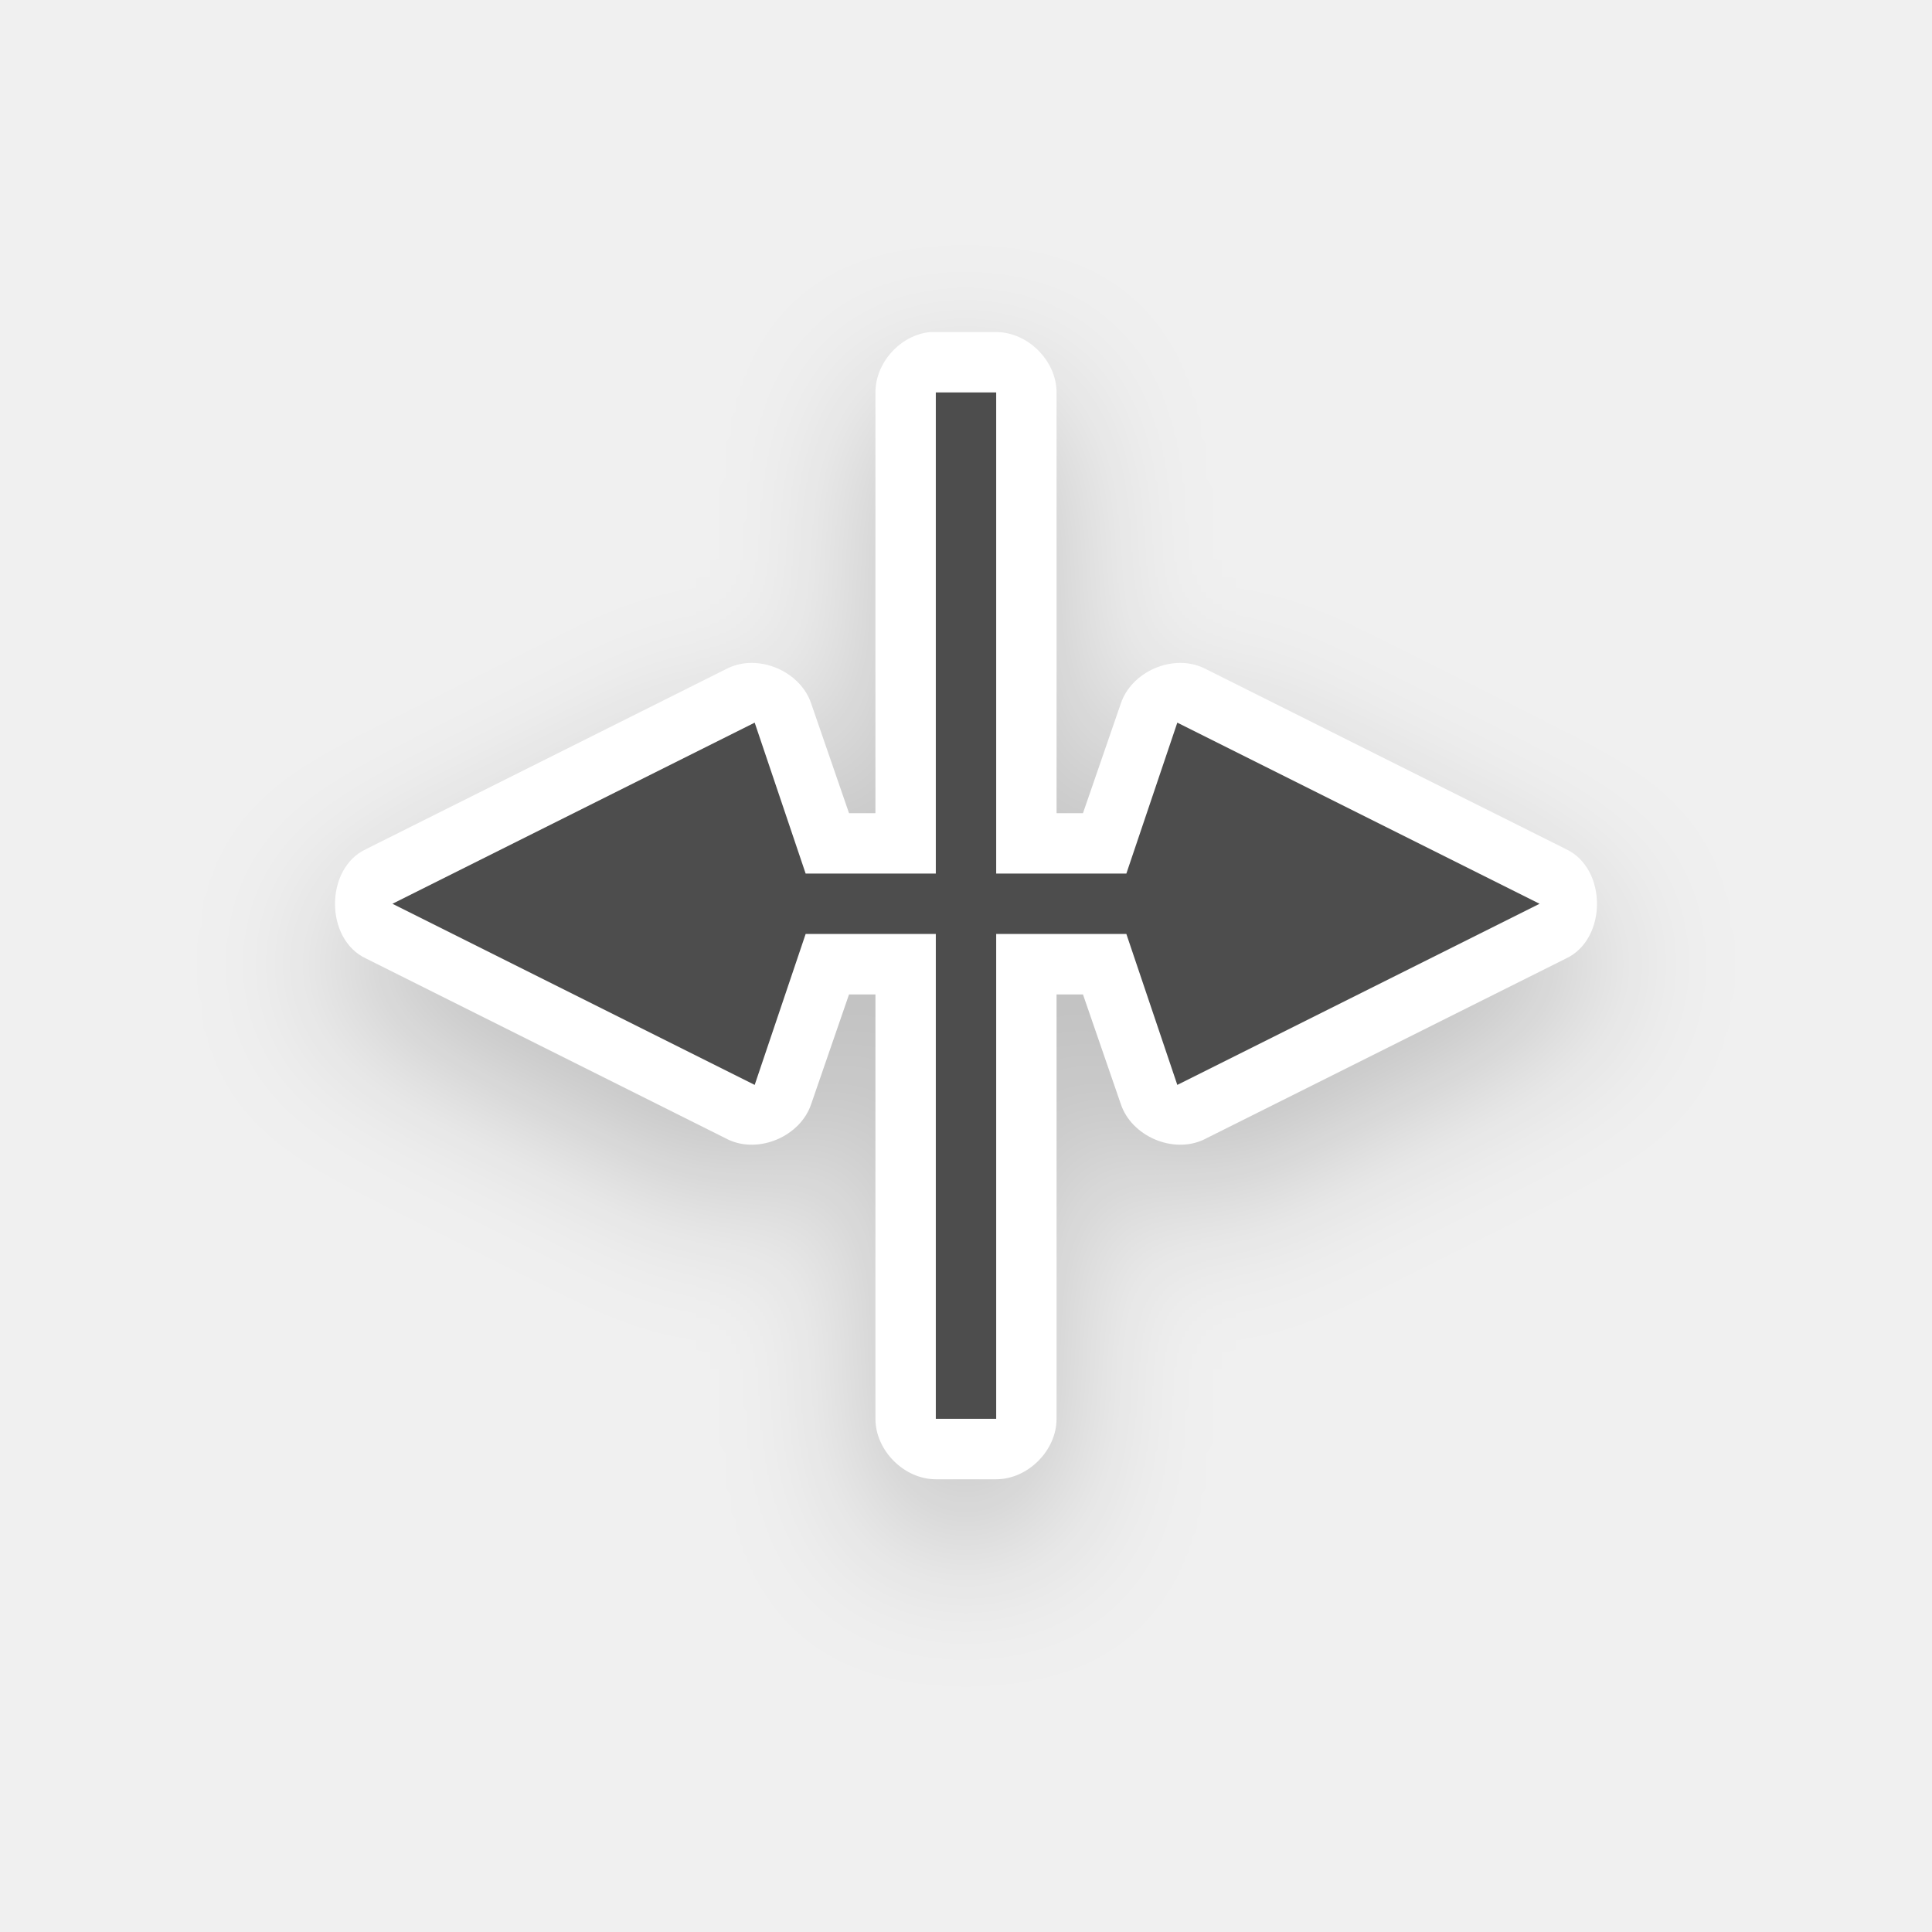
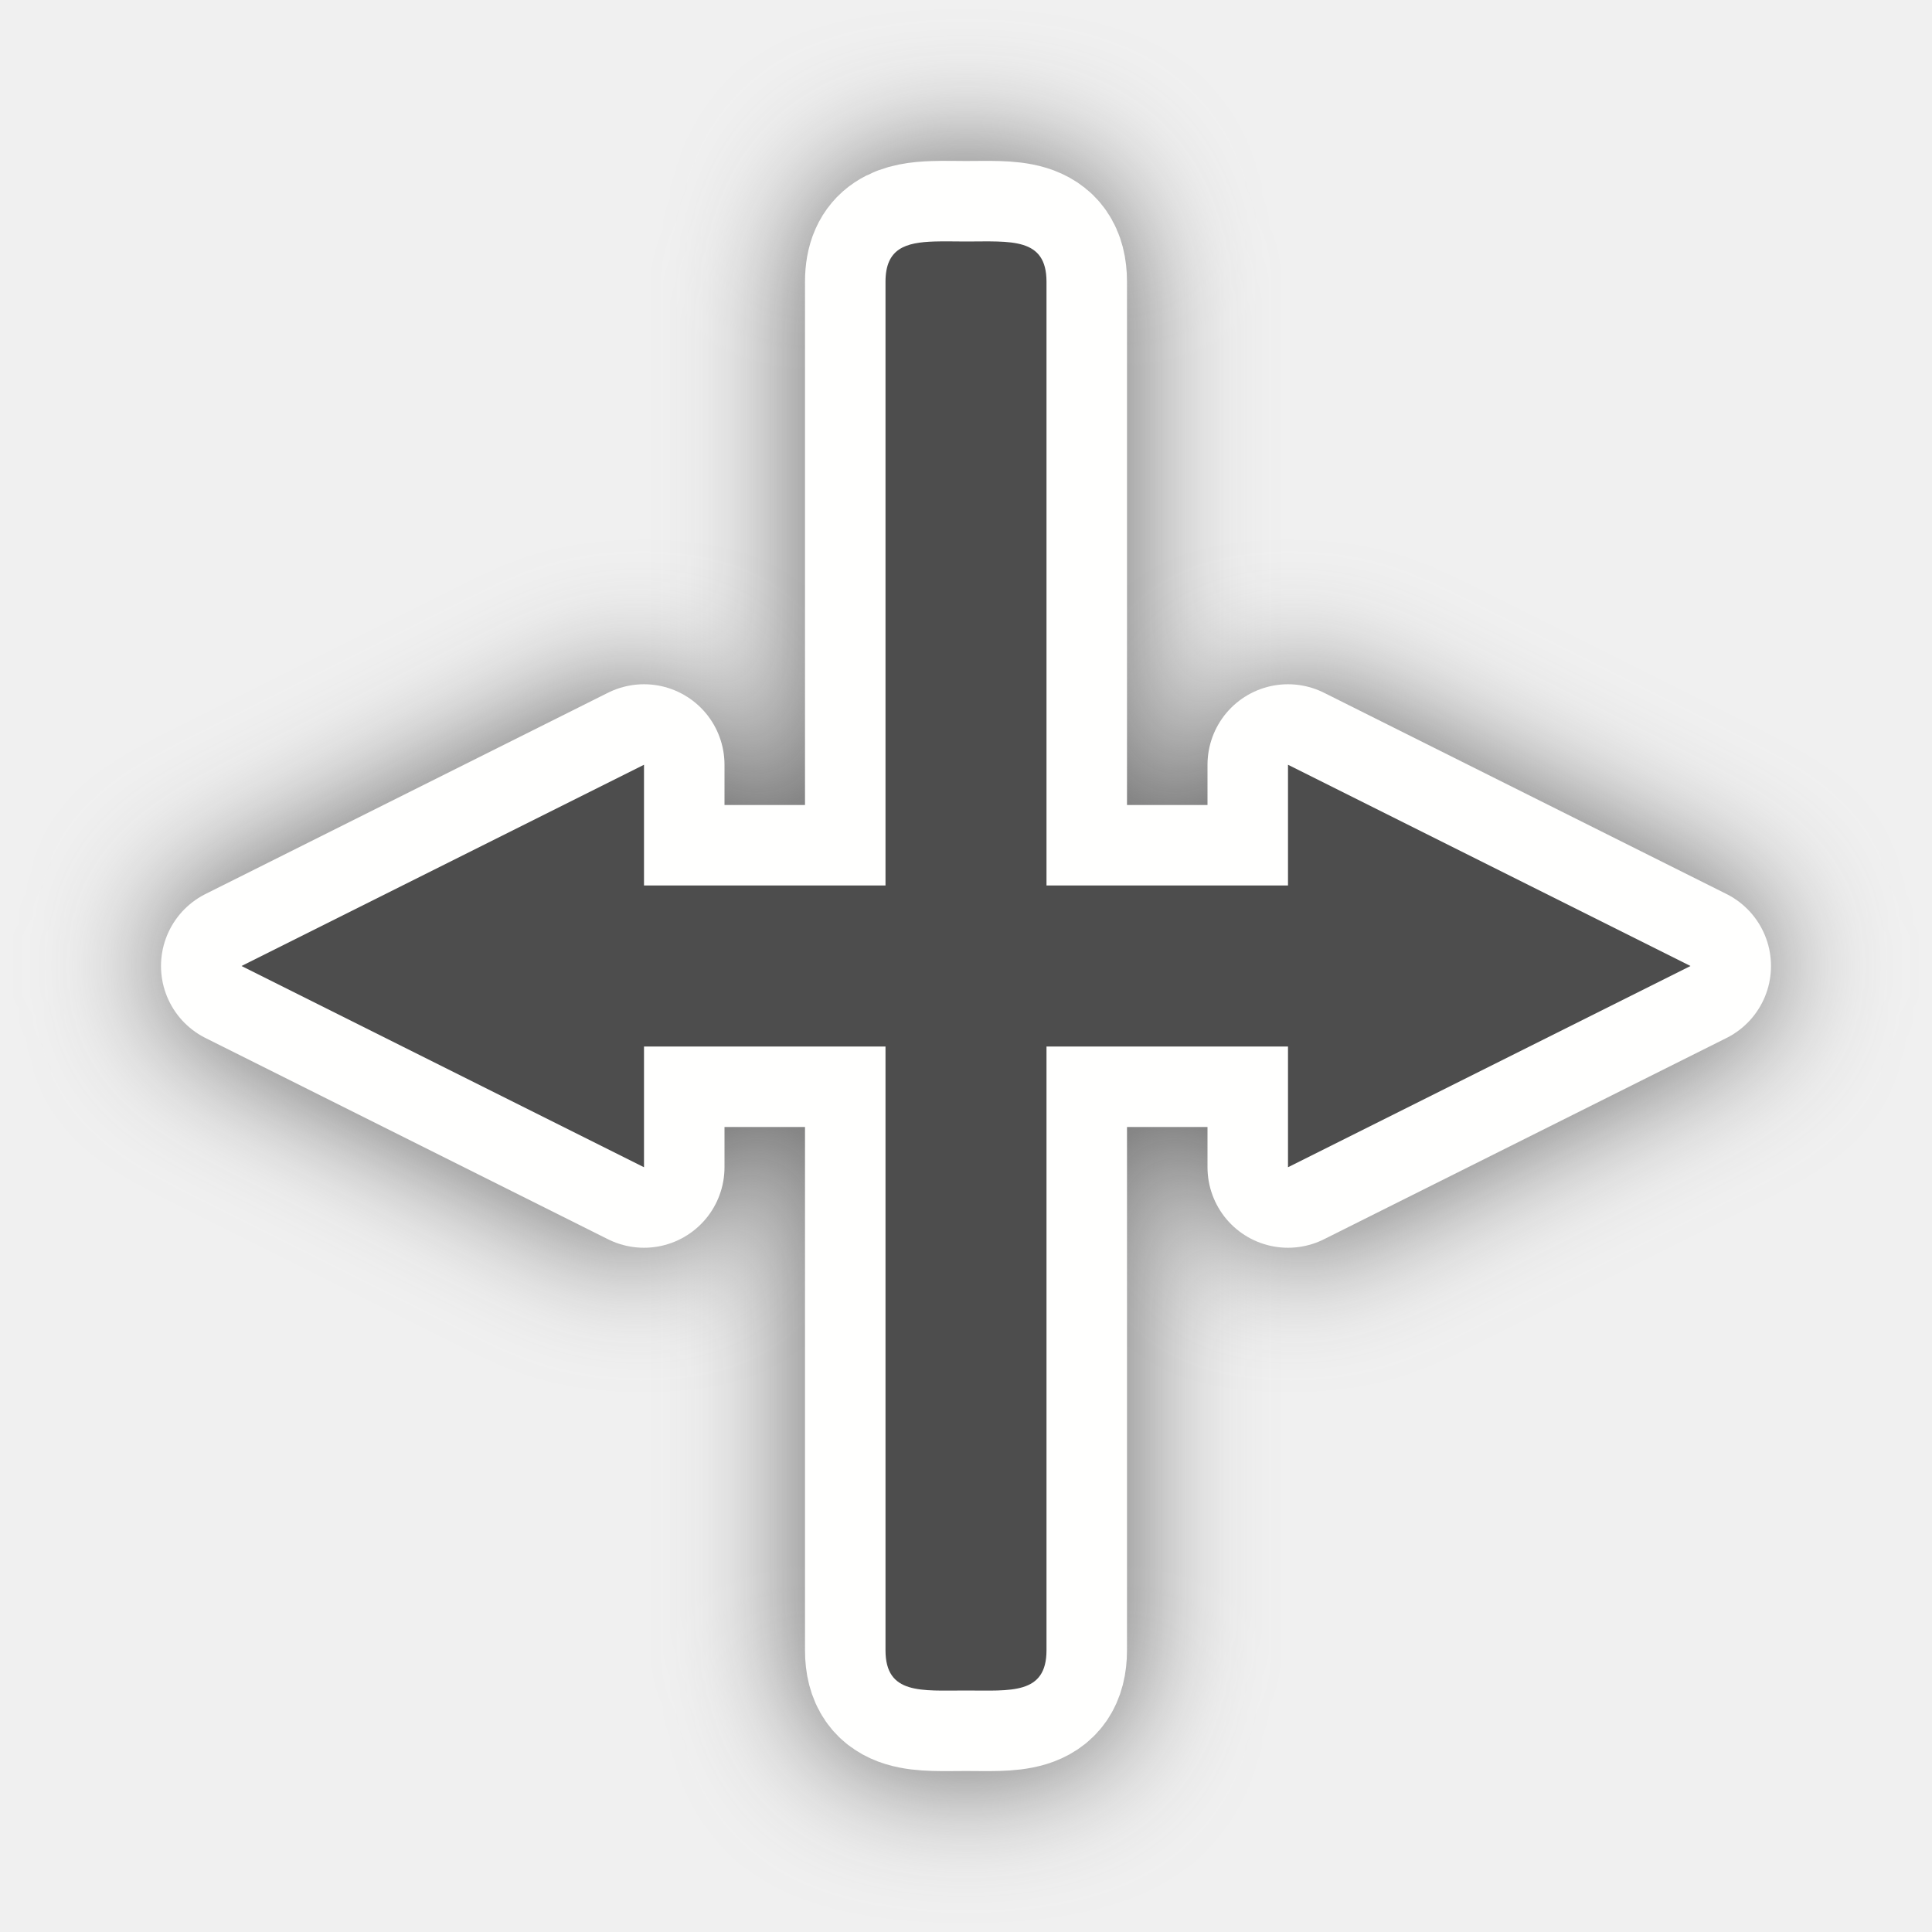
<svg xmlns="http://www.w3.org/2000/svg" width="24" height="24" version="1.1" viewBox="0 0 24 24">
  <defs>
-     <filter id="filter8586" x="-.142" y="-.156" width="1.284" height="1.312" color-interpolation-filters="sRGB">
-       <feGaussianBlur stdDeviation="1.237" />
+     <filter id="filter1485" x="-.096" y="-.096" width="1.192" height="1.192" color-interpolation-filters="sRGB">
+       <feGaussianBlur result="blur" stdDeviation="0.8 0.8" />
    </filter>
  </defs>
-   <g>
-     <path transform="matrix(.75 0 0 .75 1.9348 2.6481)" d="m12.733 2.97c-0.458 0.087-0.821 0.533-0.812 1v6.969h-0.438l-0.625-1.812c-0.176-0.536-0.864-0.833-1.375-0.594l-6 3c-0.685 0.32-0.685 1.493 0 1.812l6 3c0.511 0.24 1.199-0.058 1.375-0.594l0.625-1.812h0.438v7.031c5e-5 0.524 0.476 1 1 1h1c0.524 0 1-0.476 1-1v-7.031h0.438l0.625 1.812c0.176 0.536 0.864 0.833 1.375 0.594l6-3c0.685-0.32 0.685-1.493 0-1.812l-6-3c-0.511-0.24-1.199 0.058-1.375 0.594l-0.625 1.812h-0.438v-6.969c-5e-5 -0.523-0.476-1-1-1h-1c-0.031-9e-4 -0.062-9e-4 -0.094 0-0.031-9e-4 -0.062-9e-4 -0.094 0z" color="#000000" filter="url(#filter8586)" opacity=".2" style="text-decoration-line:none;text-indent:0;text-transform:none" />
-     <path d="m11.555 4.125c-0.369 0.035-0.681 0.38-0.68 0.75v5.227h-0.328l-0.469-1.359c-0.132-0.402-0.648-0.625-1.031-0.445l-4.5 2.25c-0.514 0.24-0.514 1.12 0 1.359l4.5 2.25c0.383 0.18 0.899-0.043 1.031-0.445l0.469-1.359h0.328v5.273c3.8e-5 0.393 0.357 0.75 0.75 0.75h0.75c0.393 0 0.75-0.357 0.75-0.75v-5.273h0.328l0.469 1.359c0.132 0.402 0.648 0.625 1.031 0.445l4.5-2.25c0.514-0.24 0.514-1.119 0-1.359l-4.5-2.25c-0.383-0.18-0.899 0.043-1.031 0.445l-0.469 1.359h-0.328v-5.227c-3.7e-5 -0.393-0.357-0.75-0.75-0.75h-0.75c-0.023-6.75e-4 -0.047-6.75e-4 -0.07 0zm-2.602 5.906 0.352 1.055c0.011 0.048 0.027 0.095 0.047 0.141-0.02 0.045-0.036 0.092-0.047 0.141l-0.352 1.055-2.391-1.195zm6.094 0 2.391 1.195-2.391 1.195-0.352-1.055c-0.011-0.048-0.027-0.095-0.047-0.141 0.02-0.045 0.036-0.092 0.047-0.141z" color="#000000" fill="#fff" style="text-decoration-line:none;text-indent:0;text-transform:none" />
-     <path d="m11.625 4.875v5.977h-1.617l-0.633-1.875-4.5 2.25 4.5 2.25 0.633-1.875h1.617v6.023h0.75v-6.023h1.617l0.633 1.875 4.5-2.25-4.5-2.25-0.633 1.875h-1.617v-5.977z" color="#000000" fill="#4d4d4d" style="text-decoration-line:none;text-indent:0;text-transform:none" />
+   <g id="blur-me" fill="#666" filter="url(#filter1485)" stroke-linejoin="round">
+     <path d="m11.58 2c-0.241 0.007-0.57 0.002-0.965 0.266s-0.615 0.826-0.615 1.234v6.5h-1v-0.5a1 1 0 0 0-1.447-0.895l-5 2.5a1 1 0 0 0 0 1.789l5 2.5a1 1 0 0 0 1.447-0.895v-0.5h1v6.5c0 0.273 0.058 0.596 0.256 0.881s0.506 0.46 0.742 0.533c0.472 0.146 0.757 0.086 1.002 0.086s0.53 0.06 1.002-0.086c0.236-0.073 0.545-0.248 0.742-0.533 0.198-0.285 0.256-0.608 0.256-0.881v-6.5h1v0.5a1 1 0 0 0 1.447 0.895l5-2.5a1 1 0 0 0 0-1.789l-5-2.5a1 1 0 0 0-1.447 0.895v0.5h-1v-6.5c0-0.273-0.058-0.596-0.256-0.881-0.198-0.285-0.506-0.46-0.742-0.533-0.472-0.146-0.757-0.086-1.002-0.086-0.121 0-0.258-0.005-0.42 0zm0.42 9a1 1 0 0 0 1 1 1 1 0 0 0-1 1 1 1 0 0 0-1-1 1 1 0 0 0 1-1zm-4.922 0.078a1 1 0 0 0 0.922 0.922 1 1 0 0 0-0.922 0.922l-1.842-0.922zm9.844 0 1.842 0.922-1.842 0.922a1 1 0 0 0-0.922-0.922 1 1 0 0 0 0.922-0.922z" color="#000000" style="-inkscape-stroke:none;paint-order:stroke fill markers" />
+     <path d="m11.609 3c-0.359 0.011-0.609 0.085-0.609 0.5v7.5h-3v-1.5l-5 2.5c1.667 0.833 3.333 1.667 5 2.5v-1.5h3v7.5c0 0.554 0.446 0.5 1 0.5s1 0.054 1-0.5v-7.5h3v1.5c1.667-0.833 3.333-1.667 5-2.5-1.667-0.833-3.333-1.667-5-2.5v1.5h-3v-7.5c0-0.554-0.446-0.5-1-0.5-0.139 0-0.271-0.004-0.391 0z" color="#000000" stroke-width="2" style="-inkscape-stroke:none;paint-order:stroke fill markers" />
  </g>
+   <path d="m11.609 3c-0.359 0.011-0.609 0.085-0.609 0.5v7.5h-3v-1.5l-5 2.5c1.667 0.833 3.333 1.667 5 2.5v-1.5h3v7.5c0 0.554 0.446 0.5 1 0.5s1 0.054 1-0.5v-7.5h3v1.5c1.667-0.833 3.333-1.667 5-2.5-1.667-0.833-3.333-1.667-5-2.5v1.5h-3v-7.5c0-0.554-0.446-0.5-1-0.5-0.139 0-0.271-0.004-0.391 0z" fill="#4d4d4d" stroke="#fffffe" stroke-linejoin="round" stroke-width="2" style="paint-order:stroke fill markers" />
</svg>
